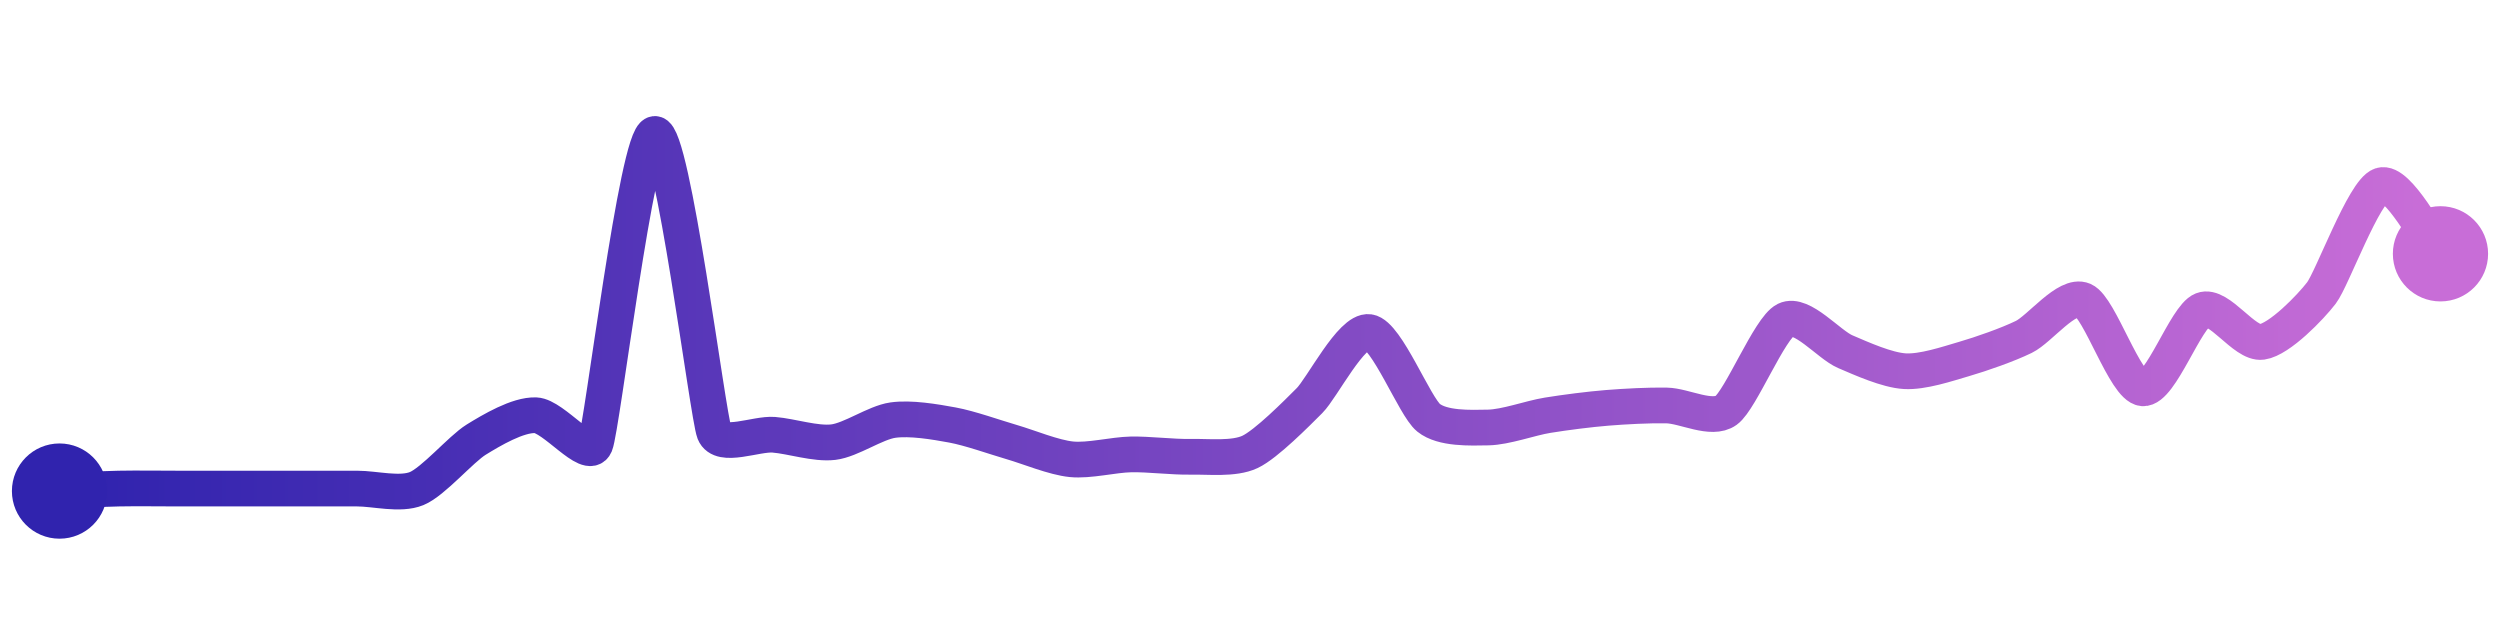
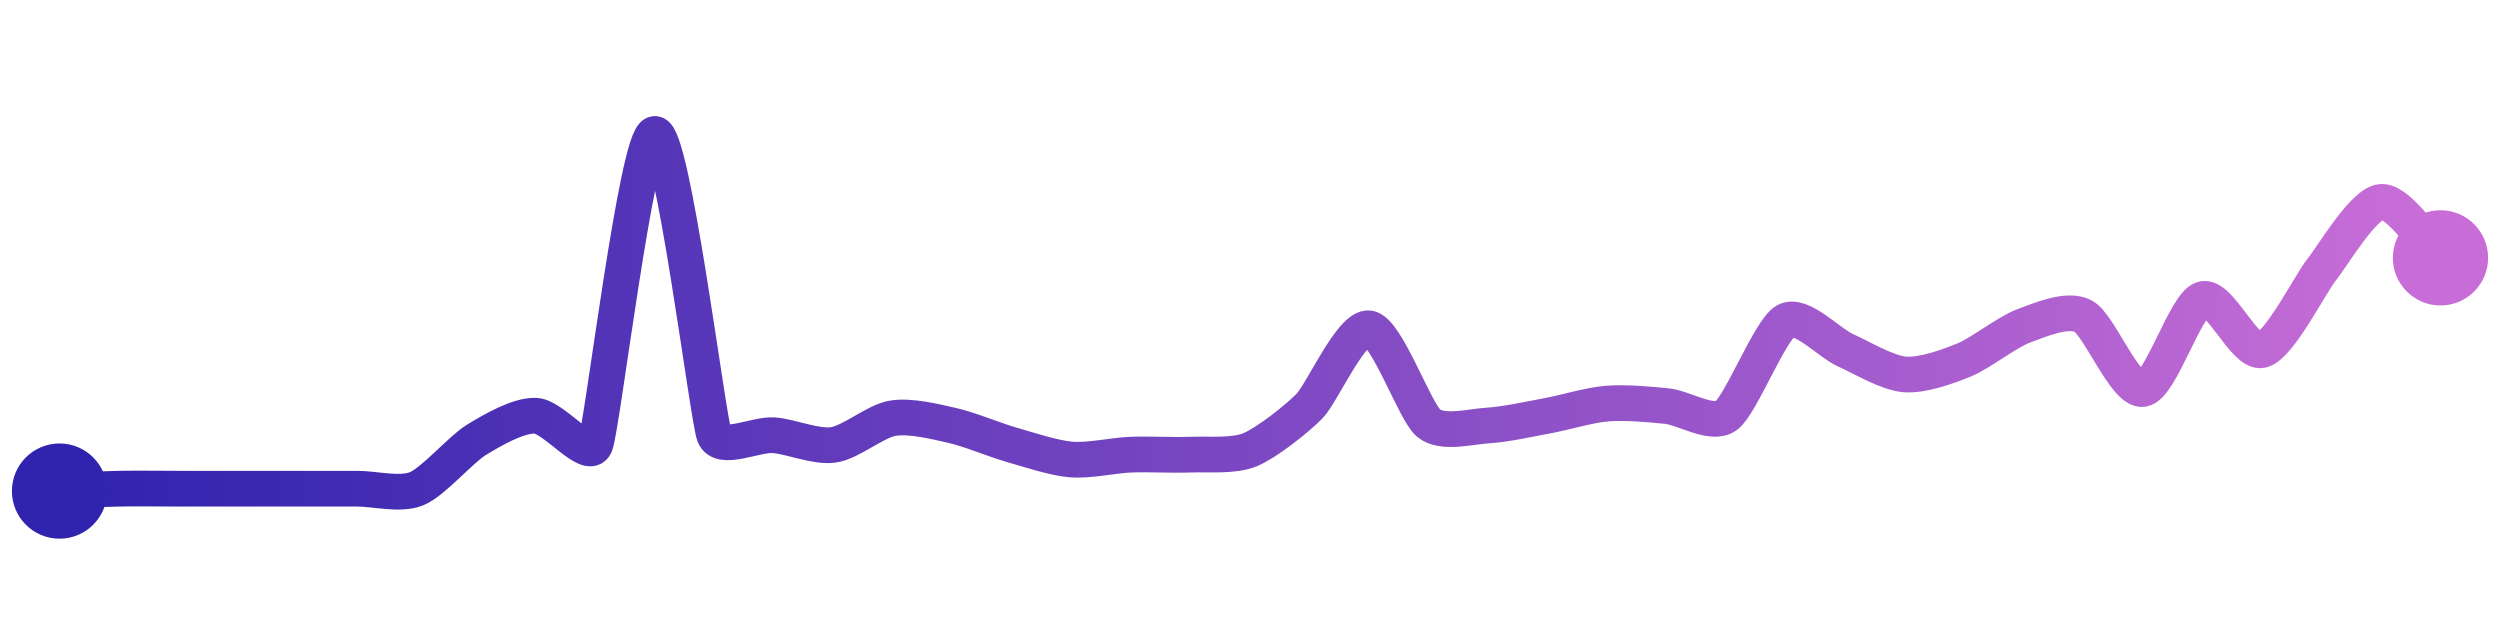
<svg xmlns="http://www.w3.org/2000/svg" width="200" height="50" viewBox="0 0 210 50">
  <defs>
    <linearGradient x1="0%" y1="0%" x2="100%" y2="0%" id="a">
      <stop stop-color="#3023AE" offset="0%" />
      <stop stop-color="#C86DD7" offset="100%" />
    </linearGradient>
  </defs>
-   <path stroke="url(#a)" stroke-width="3" stroke-linejoin="round" stroke-linecap="round" d="M5 40 C 6.5 39.94, 8.5 39.82, 10 39.79 S 13.5 39.79, 15 39.79 S 18.5 39.79, 20 39.79 S 23.5 39.79, 25 39.79 S 28.5 39.79, 30 39.79 S 33.61 40.36, 35 39.79 S 38.72 36.47, 40 35.68 S 43.5 33.57, 45 33.63 S 49.42 37.48, 50 36.1 S 53.51 10.15, 55 10 S 59.45 33.68, 60 35.07 S 63.51 35.15, 65 35.27 S 68.51 36.07, 70 35.89 S 73.52 34.25, 75 34.04 S 78.53 34.18, 80 34.45 S 83.56 35.47, 85 35.89 S 88.51 37.18, 90 37.33 S 93.5 36.95, 95 36.92 S 98.5 37.15, 100 37.12 S 103.64 37.35, 105 36.71 S 108.94 33.46, 110 32.4 S 113.52 26.43, 115 26.64 S 118.83 32.9, 120 33.84 S 123.5 34.69, 125 34.66 S 128.52 33.87, 130 33.63 S 133.51 33.13, 135 33.01 S 138.5 32.78, 140 32.81 S 143.78 34.1, 145 33.22 S 148.65 26.28, 150 25.62 S 153.62 27.7, 155 28.29 S 158.5 29.84, 160 29.93 S 163.56 29.32, 165 28.9 S 168.65 27.71, 170 27.05 S 173.62 23.38, 175 23.97 S 178.51 31.25, 180 31.37 S 183.6 25.34, 185 24.79 S 188.52 27.68, 190 27.47 S 194.09 24.55, 195 23.36 S 198.58 14.79, 200 14.32 S 204.02 18.94, 205 20.07" fill="none" />
+   <path stroke="url(#a)" stroke-width="3" stroke-linejoin="round" stroke-linecap="round" d="M5 40 C 6.5 39.94, 8.5 39.83, 10 39.8 S 13.5 39.8, 15 39.8 S 18.5 39.8, 20 39.8 S 23.5 39.8, 25 39.8 S 28.5 39.8, 30 39.8 S 33.61 40.37, 35 39.8 S 38.72 36.49, 40 35.71 S 43.5 33.61, 45 33.67 S 49.42 37.5, 50 36.12 S 53.5 10.12, 55 10 S 59.45 33.91, 60 35.31 S 63.5 35.19, 65 35.31 S 68.52 36.33, 70 36.12 S 73.52 34.12, 75 33.88 S 78.54 34.16, 80 34.49 S 83.56 35.71, 85 36.12 S 88.51 37.23, 90 37.35 S 93.5 37, 95 36.94 S 98.5 37, 100 36.94 S 103.61 37.1, 105 36.53 S 108.95 33.93, 110 32.86 S 113.52 26.12, 115 26.33 S 118.84 33.34, 120 34.29 S 123.5 34.58, 125 34.49 S 128.52 33.94, 130 33.67 S 133.5 32.77, 135 32.65 S 138.51 32.71, 140 32.86 S 143.78 34.54, 145 33.67 S 148.69 26.43, 150 25.71 S 153.63 27.55, 155 28.16 S 158.51 30.08, 160 30.2 S 163.61 29.55, 165 28.98 S 168.59 26.64, 170 26.12 S 173.68 24.61, 175 25.31 S 178.52 31.64, 180 31.43 S 183.57 24.35, 185 23.88 S 188.54 28.52, 190 28.16 S 194.06 22.6, 195 21.43 S 198.51 15.86, 200 15.71 S 203.91 19.38, 205 20.41" fill="none" />
  <circle r="4" cx="5" cy="40" fill="#3023AE" />
-   <circle r="4" cx="205" cy="20.07" fill="#C86DD7" />
+   <circle r="4" cx="205" cy="20.41" fill="#C86DD7" />
</svg>
